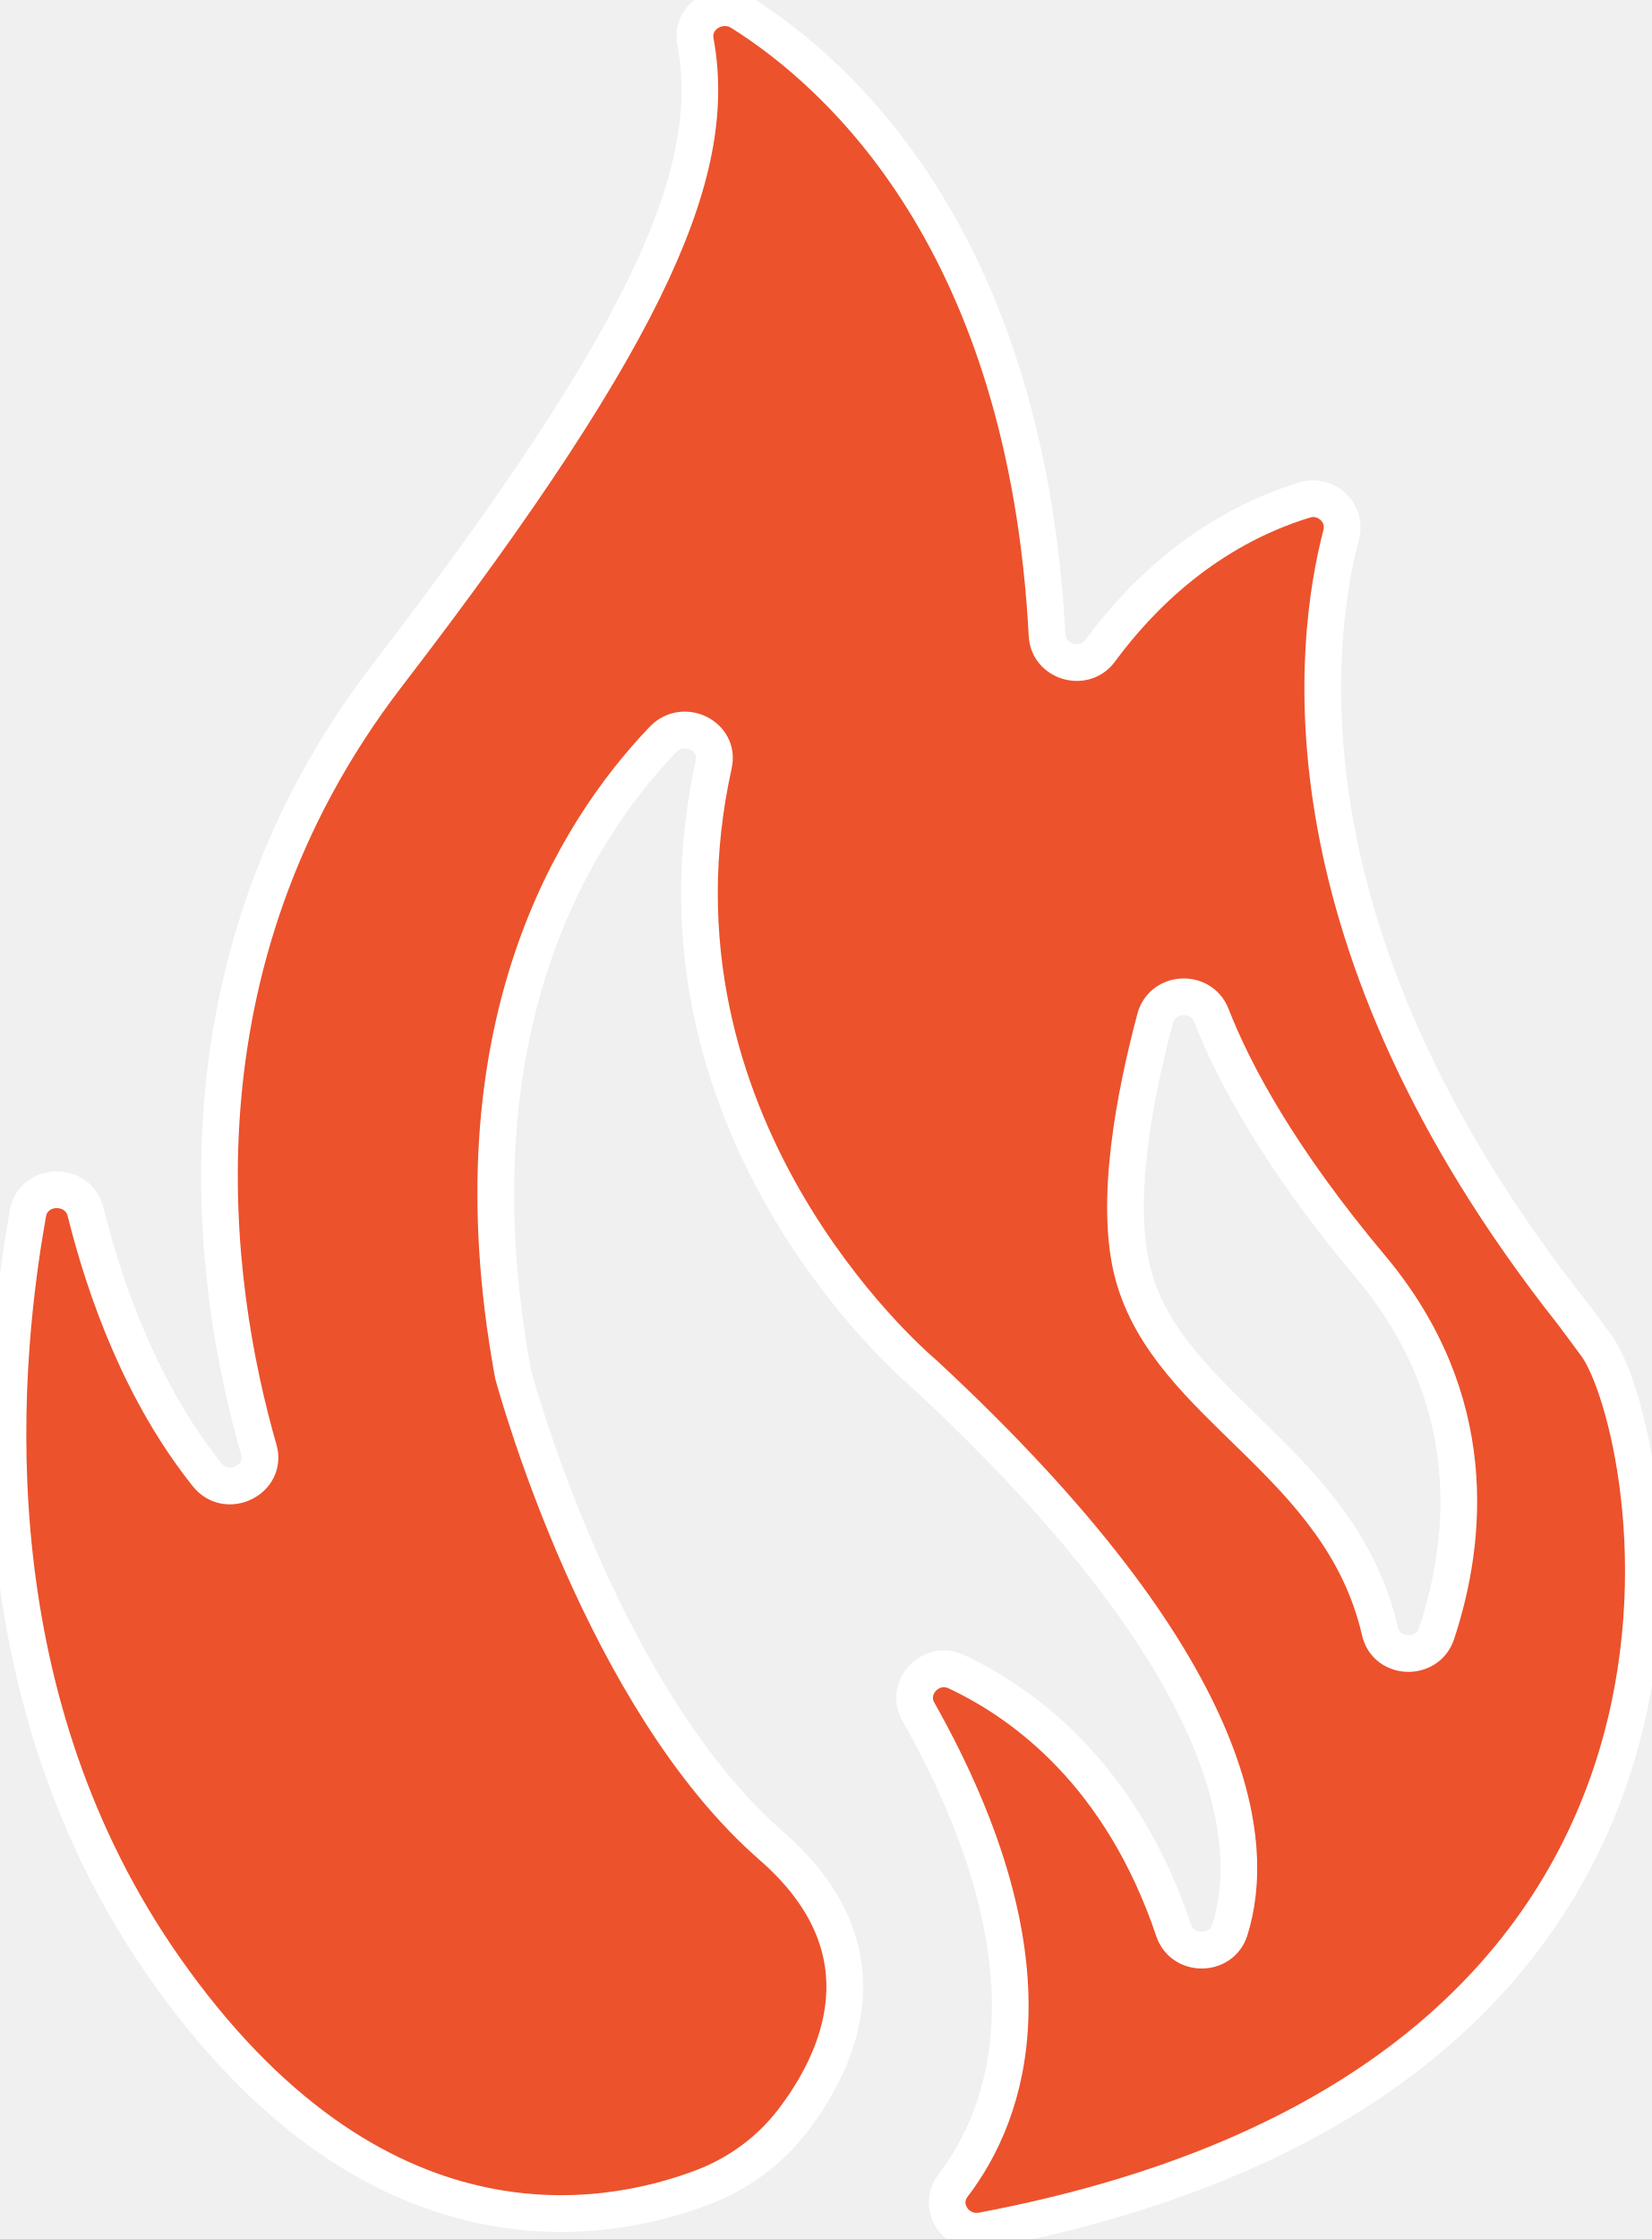
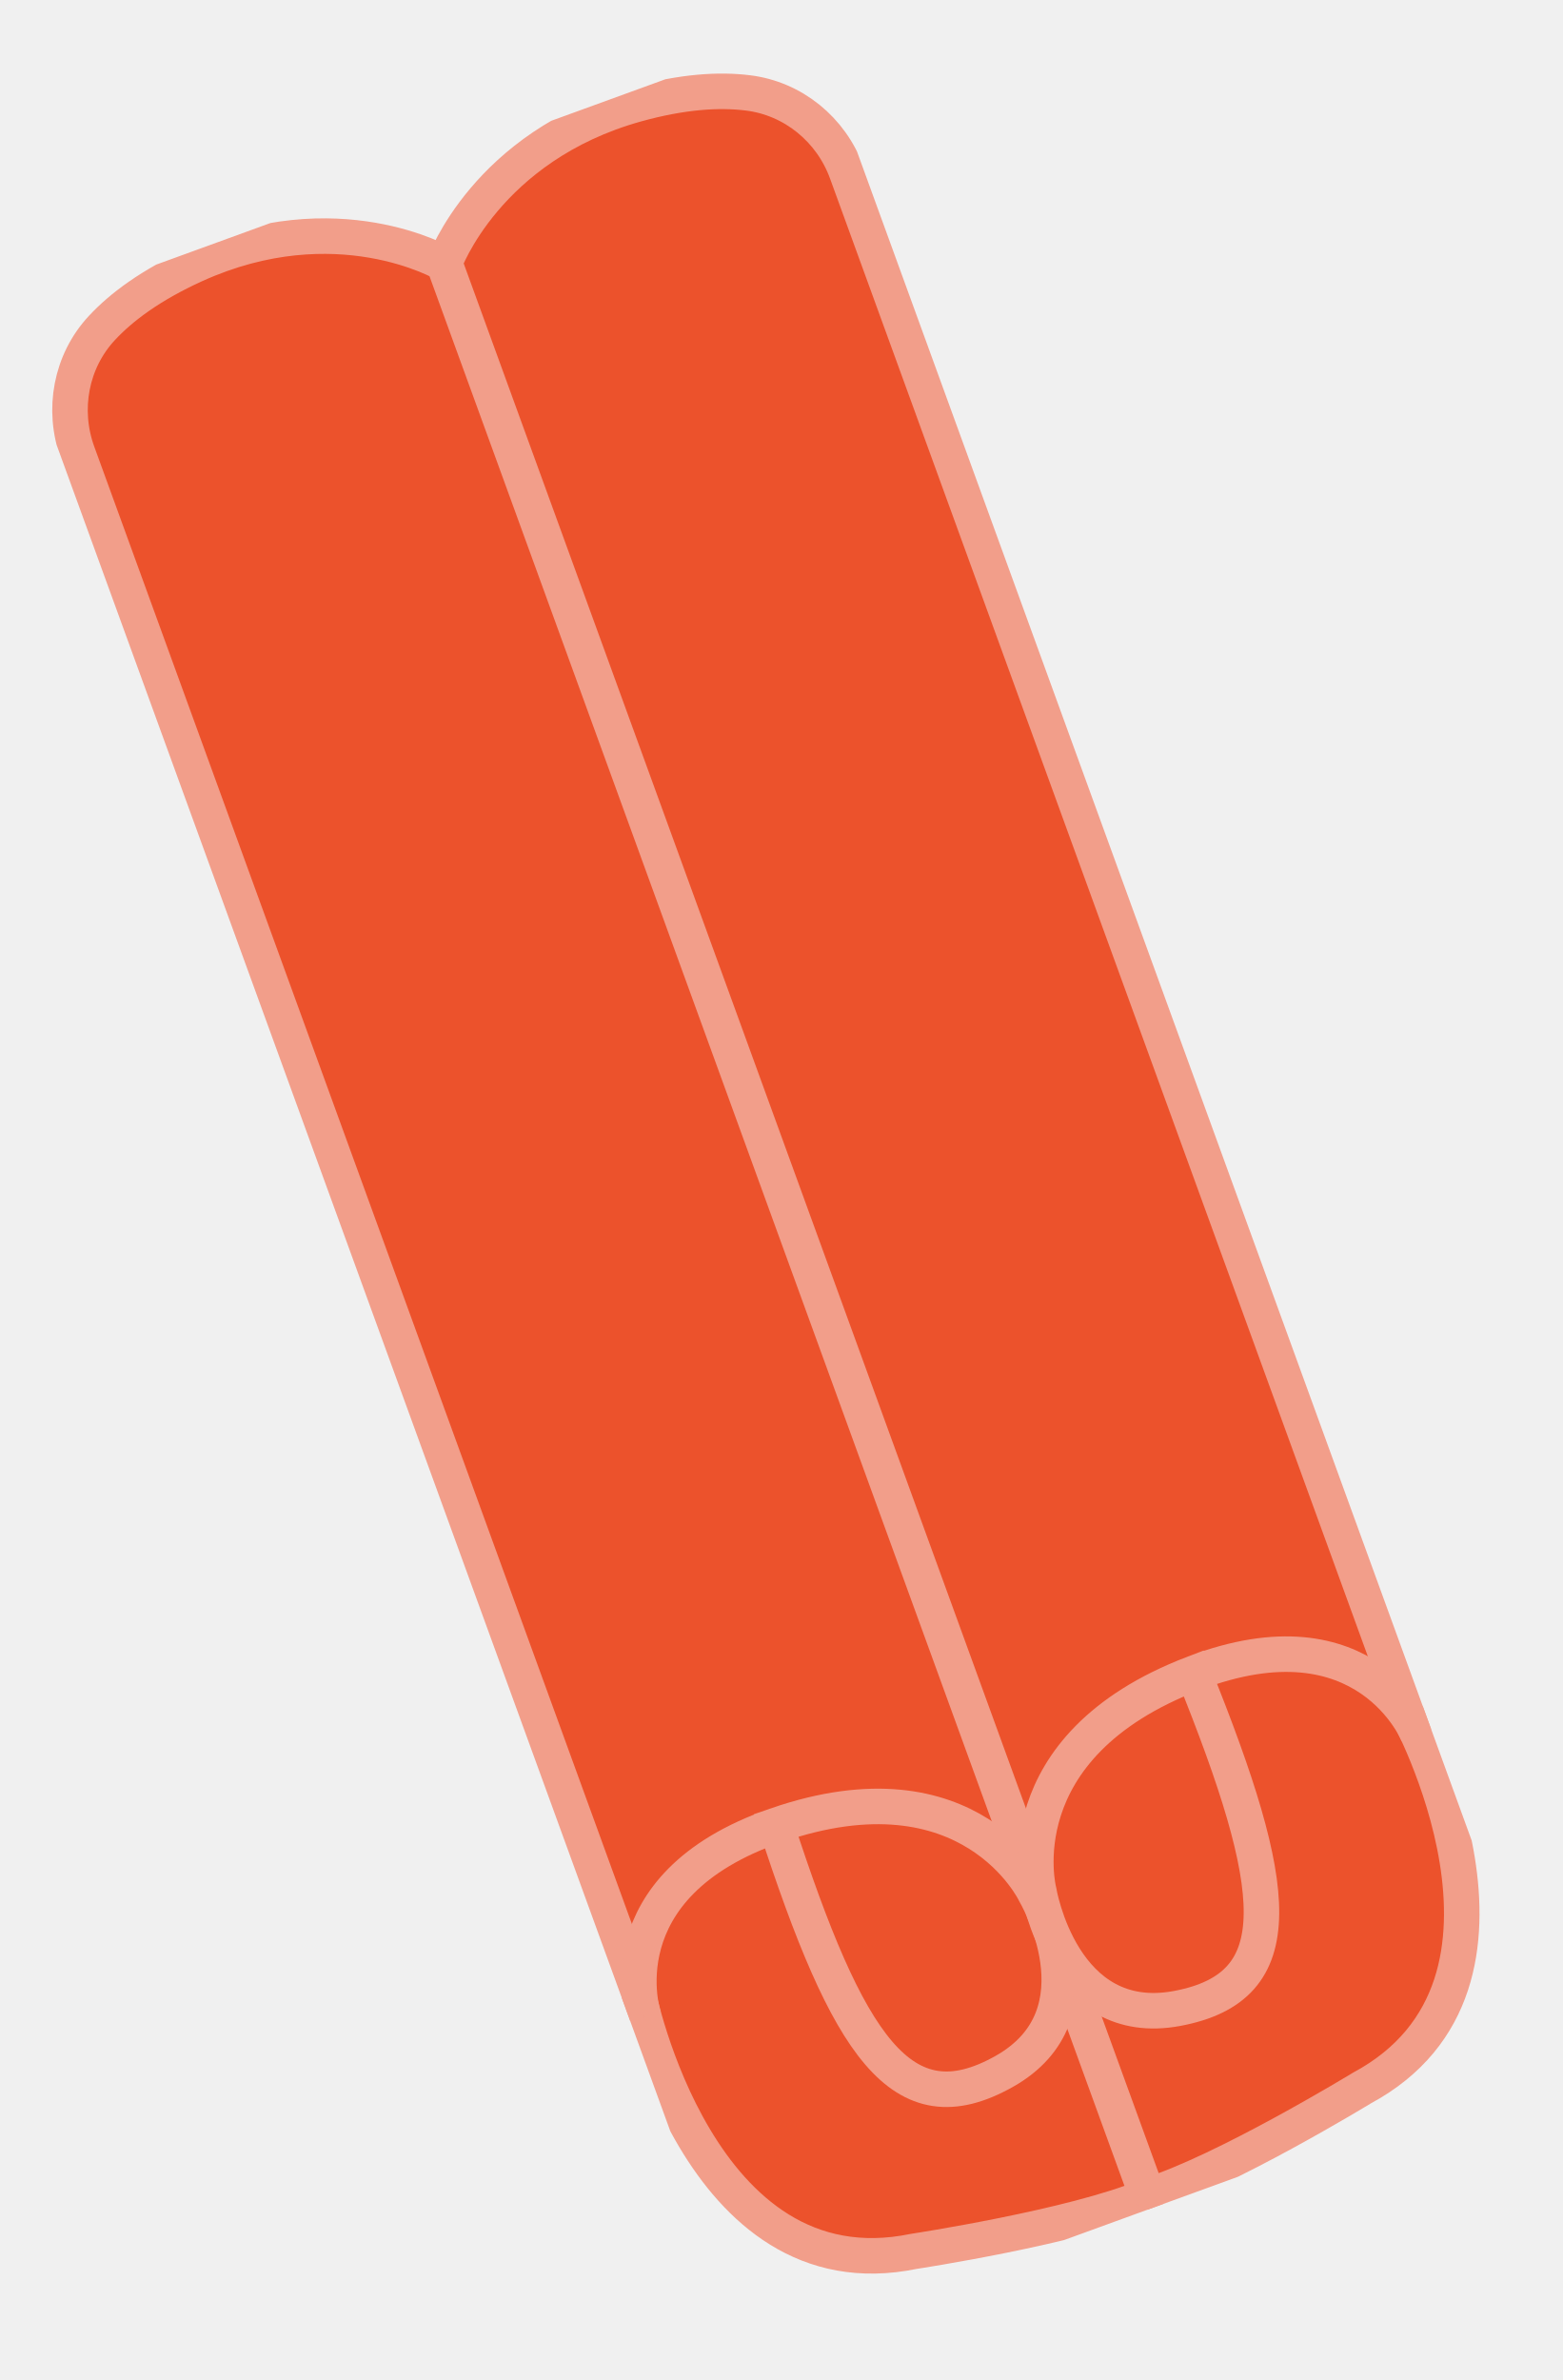
- <svg xmlns="http://www.w3.org/2000/svg" width="45" height="61" viewBox="0 0 45 61" fill="none">
-   <path d="M43.498 36.654C43.442 36.578 42.901 35.842 42.84 35.767C34.815 25.608 35.767 17.555 36.55 14.557C36.701 13.973 36.139 13.439 35.546 13.624C32.881 14.444 31.081 16.235 29.978 17.732C29.541 18.325 28.572 18.039 28.533 17.311C27.97 6.627 22.913 2.044 20.191 0.336C19.607 -0.029 18.833 0.446 18.95 1.114C19.568 4.512 17.972 8.75 10.569 18.38C4.486 26.289 5.767 35.018 7.052 39.492C7.29 40.312 6.182 40.855 5.646 40.182C3.867 37.953 2.877 35.203 2.331 33.017C2.128 32.193 0.908 32.222 0.761 33.059C-0.1 37.861 -0.585 46.376 4.486 53.612C10.18 61.732 16.427 60.626 19.149 59.592C20.126 59.221 20.979 58.591 21.606 57.771C22.835 56.164 24.297 53.15 21.031 50.299C16.457 46.312 14.147 38.037 13.983 37.449C13.978 37.423 13.974 37.402 13.97 37.377C12.265 28.013 15.666 22.648 18.071 20.141C18.629 19.565 19.62 20.049 19.451 20.823C17.284 30.595 24.816 37.117 25.154 37.402C25.167 37.411 25.175 37.419 25.184 37.428C33.85 45.467 34.244 50.257 33.513 52.582C33.283 53.309 32.228 53.314 31.985 52.595C30.558 48.36 27.927 46.422 26.067 45.547C25.366 45.219 24.652 45.972 25.028 46.636C28.905 53.528 27.499 57.544 25.967 59.549C25.535 60.121 26.058 60.908 26.776 60.773C48.863 56.593 45.099 38.819 43.498 36.654ZM39.15 44.5C38.903 45.257 37.783 45.223 37.605 44.446C36.541 39.82 31.864 38.37 30.878 34.72C30.359 32.781 30.908 29.884 31.479 27.744C31.678 27.004 32.73 26.949 33.011 27.664C33.642 29.279 34.893 31.583 37.35 34.514C40.387 38.126 39.989 41.961 39.15 44.5Z" fill="#EC522C" stroke="white" stroke-miterlimit="10" />
+ <svg xmlns="http://www.w3.org/2000/svg" width="44" height="67" viewBox="0 0 44 67" fill="none">
+   <g clip-path="url(#clip0_561_1223)">
+     <path d="M12.495 7.42C12.495 7.42 9.472 5.655 5.487 7.459C4.244 8.025 3.417 8.643 2.867 9.235C1.998 10.169 1.742 11.529 2.183 12.741L17.95 56.062C17.95 56.062 19.644 64.636 25.728 63.379C25.728 63.379 30.24 62.694 32.296 61.825L12.495 7.42Z" fill="#EC522C" stroke="#F29E8A" stroke-miterlimit="10" stroke-linejoin="round" />
+     <path d="M12.514 7.413C12.514 7.413 13.695 4.118 17.907 2.939C19.223 2.573 20.253 2.515 21.056 2.615C22.329 2.77 23.399 3.647 23.838 4.852L39.605 48.172C39.605 48.172 43.819 55.829 38.351 58.777C38.351 58.777 34.454 61.153 32.32 61.809L12.521 7.41L12.514 7.413Z" fill="#EC522C" stroke="#F29E8A" stroke-miterlimit="10" stroke-linejoin="bevel" />
+     <path d="M18.119 56.769C18.119 56.769 16.902 53.096 21.851 51.385C27.333 49.487 29.134 53.28 29.134 53.28C29.134 53.28 31.157 56.691 28.271 58.314C25.385 59.938 23.878 57.614 21.851 51.385" fill="#EC522C" />
+     <path d="M18.119 56.769C18.119 56.769 16.902 53.096 21.851 51.385M21.851 51.385C27.333 49.487 29.134 53.28 29.134 53.28C29.134 53.28 31.157 56.691 28.271 58.314C25.385 59.938 23.878 57.614 21.851 51.385Z" stroke="#F29E8A" stroke-miterlimit="10" />
+     <path d="M39.928 48.831C39.928 48.831 38.499 45.235 33.608 47.106C28.188 49.176 29.247 53.239 29.247 53.239C29.247 53.239 29.89 57.152 33.144 56.54C36.398 55.929 36.059 53.18 33.608 47.106" fill="#EC522C" />
+     <path d="M39.928 48.831C39.928 48.831 38.499 45.235 33.608 47.106M33.608 47.106C28.188 49.176 29.247 53.239 29.247 53.239C29.247 53.239 29.89 57.152 33.144 56.54C36.398 55.929 36.059 53.18 33.608 47.106Z" stroke="#F29E8A" stroke-miterlimit="10" />
+   </g>
+   <defs>
+     <clipPath id="clip0_561_1223">
+       <rect width="24" height="61" fill="white" transform="translate(0.291016 8.94385) rotate(-20)" />
+     </clipPath>
+   </defs>
</svg>
